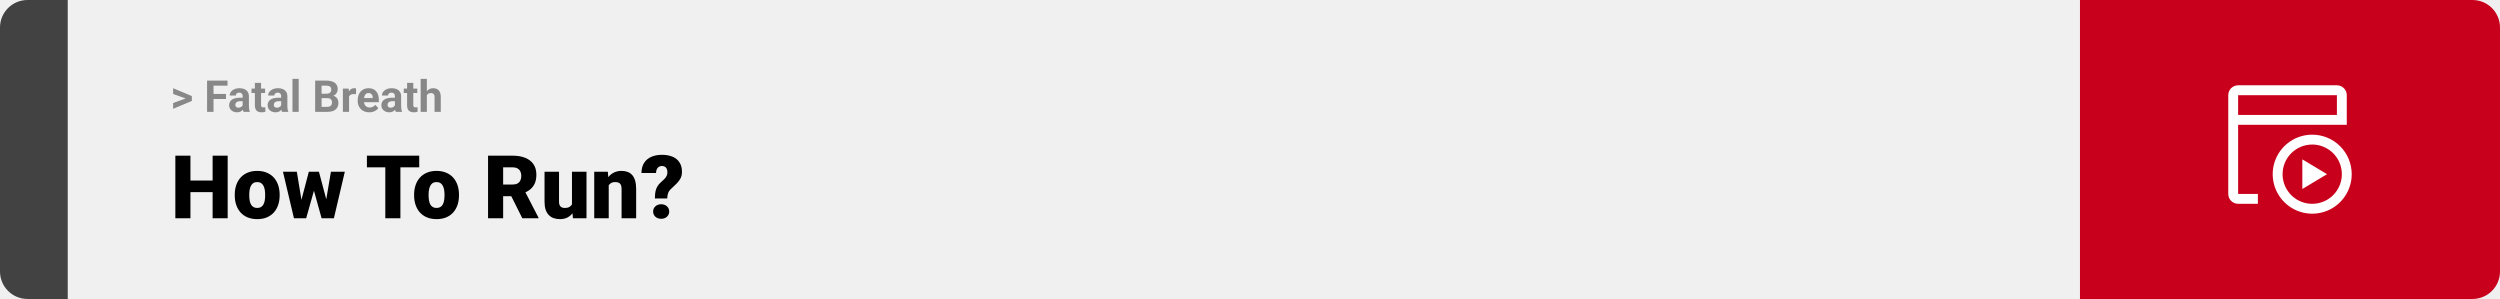
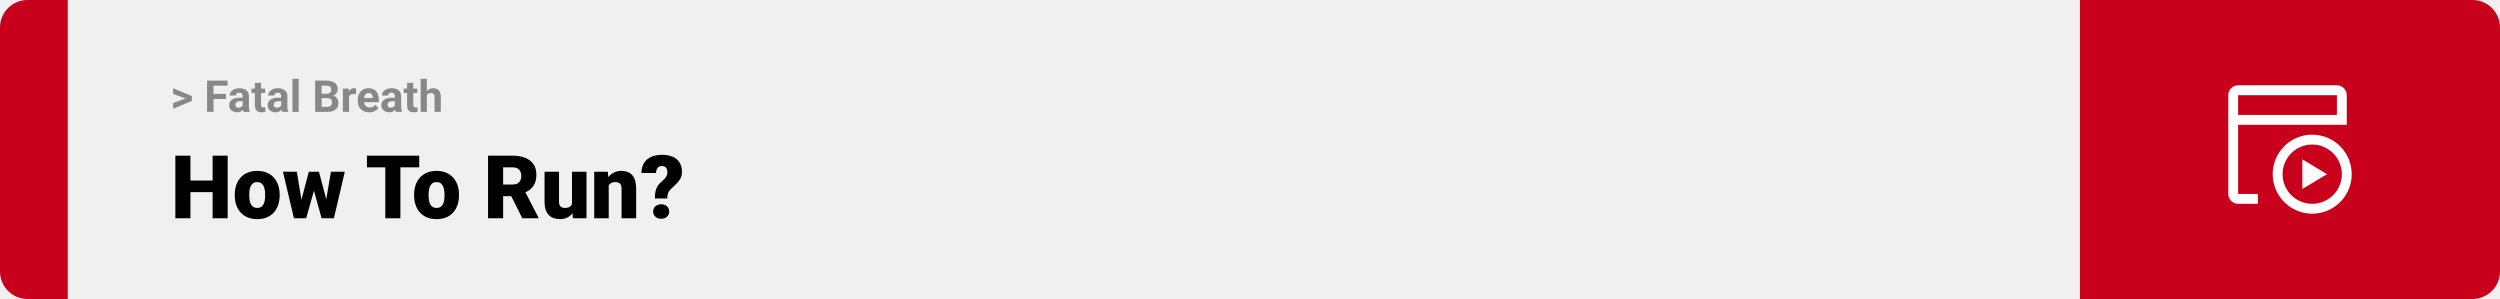
<svg xmlns="http://www.w3.org/2000/svg" width="1363" height="163" viewBox="0 0 1363 163" fill="none">
-   <path d="M0 15C0 6.716 6.716 0 15 0H37V163H15C6.716 163 0 156.284 0 148V15Z" fill="#424242" />
+   <path d="M0 15C0 6.716 6.716 0 15 0H37V163H15C6.716 163 0 156.284 0 148V15Z" fill="#C9001C" />
  <rect width="1097" height="163" transform="translate(37)" fill="#F0F0F0" />
  <path d="M101.906 53.922L94.394 51.238V48.086L104.602 52.375V54.637L101.906 53.922ZM94.394 56.172L101.918 53.43L104.602 52.785V55.035L94.394 59.324V56.172ZM116.414 43.938V61H112.898V43.938H116.414ZM123.211 51.227V53.969H115.453V51.227H123.211ZM124.031 43.938V46.691H115.453V43.938H124.031ZM132.305 58.141V52.492C132.305 52.086 132.238 51.738 132.105 51.449C131.973 51.152 131.766 50.922 131.484 50.758C131.211 50.594 130.855 50.512 130.418 50.512C130.043 50.512 129.719 50.578 129.445 50.711C129.172 50.836 128.961 51.02 128.812 51.262C128.664 51.496 128.59 51.773 128.59 52.094H125.215C125.215 51.555 125.34 51.043 125.59 50.559C125.84 50.074 126.203 49.648 126.68 49.281C127.156 48.906 127.723 48.613 128.379 48.402C129.043 48.191 129.785 48.086 130.605 48.086C131.59 48.086 132.465 48.25 133.23 48.578C133.996 48.906 134.598 49.398 135.035 50.055C135.48 50.711 135.703 51.531 135.703 52.516V57.941C135.703 58.637 135.746 59.207 135.832 59.652C135.918 60.09 136.043 60.473 136.207 60.801V61H132.797C132.633 60.656 132.508 60.227 132.422 59.711C132.344 59.188 132.305 58.664 132.305 58.141ZM132.75 53.277L132.773 55.188H130.887C130.441 55.188 130.055 55.238 129.727 55.34C129.398 55.441 129.129 55.586 128.918 55.773C128.707 55.953 128.551 56.164 128.449 56.406C128.355 56.648 128.309 56.914 128.309 57.203C128.309 57.492 128.375 57.754 128.508 57.988C128.641 58.215 128.832 58.395 129.082 58.527C129.332 58.652 129.625 58.715 129.961 58.715C130.469 58.715 130.91 58.613 131.285 58.41C131.66 58.207 131.949 57.957 132.152 57.66C132.363 57.363 132.473 57.082 132.48 56.816L133.371 58.246C133.246 58.566 133.074 58.898 132.855 59.242C132.645 59.586 132.375 59.91 132.047 60.215C131.719 60.512 131.324 60.758 130.863 60.953C130.402 61.141 129.855 61.234 129.223 61.234C128.418 61.234 127.688 61.074 127.031 60.754C126.383 60.426 125.867 59.977 125.484 59.406C125.109 58.828 124.922 58.172 124.922 57.438C124.922 56.773 125.047 56.184 125.297 55.668C125.547 55.152 125.914 54.719 126.398 54.367C126.891 54.008 127.504 53.738 128.238 53.559C128.973 53.371 129.824 53.277 130.793 53.277H132.75ZM144.516 48.32V50.711H137.133V48.32H144.516ZM138.961 45.191H142.336V57.18C142.336 57.547 142.383 57.828 142.477 58.023C142.578 58.219 142.727 58.355 142.922 58.434C143.117 58.504 143.363 58.539 143.66 58.539C143.871 58.539 144.059 58.531 144.223 58.516C144.395 58.492 144.539 58.469 144.656 58.445L144.668 60.93C144.379 61.023 144.066 61.098 143.73 61.152C143.395 61.207 143.023 61.234 142.617 61.234C141.875 61.234 141.227 61.113 140.672 60.871C140.125 60.621 139.703 60.223 139.406 59.676C139.109 59.129 138.961 58.41 138.961 57.52V45.191ZM153.281 58.141V52.492C153.281 52.086 153.215 51.738 153.082 51.449C152.949 51.152 152.742 50.922 152.461 50.758C152.188 50.594 151.832 50.512 151.395 50.512C151.02 50.512 150.695 50.578 150.422 50.711C150.148 50.836 149.938 51.02 149.789 51.262C149.641 51.496 149.566 51.773 149.566 52.094H146.191C146.191 51.555 146.316 51.043 146.566 50.559C146.816 50.074 147.18 49.648 147.656 49.281C148.133 48.906 148.699 48.613 149.355 48.402C150.02 48.191 150.762 48.086 151.582 48.086C152.566 48.086 153.441 48.25 154.207 48.578C154.973 48.906 155.574 49.398 156.012 50.055C156.457 50.711 156.68 51.531 156.68 52.516V57.941C156.68 58.637 156.723 59.207 156.809 59.652C156.895 60.09 157.02 60.473 157.184 60.801V61H153.773C153.609 60.656 153.484 60.227 153.398 59.711C153.32 59.188 153.281 58.664 153.281 58.141ZM153.727 53.277L153.75 55.188H151.863C151.418 55.188 151.031 55.238 150.703 55.34C150.375 55.441 150.105 55.586 149.895 55.773C149.684 55.953 149.527 56.164 149.426 56.406C149.332 56.648 149.285 56.914 149.285 57.203C149.285 57.492 149.352 57.754 149.484 57.988C149.617 58.215 149.809 58.395 150.059 58.527C150.309 58.652 150.602 58.715 150.938 58.715C151.445 58.715 151.887 58.613 152.262 58.41C152.637 58.207 152.926 57.957 153.129 57.66C153.34 57.363 153.449 57.082 153.457 56.816L154.348 58.246C154.223 58.566 154.051 58.898 153.832 59.242C153.621 59.586 153.352 59.91 153.023 60.215C152.695 60.512 152.301 60.758 151.84 60.953C151.379 61.141 150.832 61.234 150.199 61.234C149.395 61.234 148.664 61.074 148.008 60.754C147.359 60.426 146.844 59.977 146.461 59.406C146.086 58.828 145.898 58.172 145.898 57.438C145.898 56.773 146.023 56.184 146.273 55.668C146.523 55.152 146.891 54.719 147.375 54.367C147.867 54.008 148.48 53.738 149.215 53.559C149.949 53.371 150.801 53.277 151.77 53.277H153.727ZM162.844 43V61H159.457V43H162.844ZM178.5 53.512H174.117L174.094 51.098H177.773C178.422 51.098 178.953 51.016 179.367 50.852C179.781 50.68 180.09 50.434 180.293 50.113C180.504 49.785 180.609 49.387 180.609 48.918C180.609 48.387 180.508 47.957 180.305 47.629C180.109 47.301 179.801 47.062 179.379 46.914C178.965 46.766 178.43 46.691 177.773 46.691H175.336V61H171.82V43.938H177.773C178.766 43.938 179.652 44.031 180.434 44.219C181.223 44.406 181.891 44.691 182.438 45.074C182.984 45.457 183.402 45.941 183.691 46.527C183.98 47.105 184.125 47.793 184.125 48.59C184.125 49.293 183.965 49.941 183.645 50.535C183.332 51.129 182.836 51.613 182.156 51.988C181.484 52.363 180.605 52.57 179.52 52.609L178.5 53.512ZM178.348 61H173.156L174.527 58.258H178.348C178.965 58.258 179.469 58.16 179.859 57.965C180.25 57.762 180.539 57.488 180.727 57.145C180.914 56.801 181.008 56.406 181.008 55.961C181.008 55.461 180.922 55.027 180.75 54.66C180.586 54.293 180.32 54.012 179.953 53.816C179.586 53.613 179.102 53.512 178.5 53.512H175.113L175.137 51.098H179.355L180.164 52.047C181.203 52.031 182.039 52.215 182.672 52.598C183.312 52.973 183.777 53.461 184.066 54.062C184.363 54.664 184.512 55.309 184.512 55.996C184.512 57.09 184.273 58.012 183.797 58.762C183.32 59.504 182.621 60.062 181.699 60.438C180.785 60.812 179.668 61 178.348 61ZM190.312 51.086V61H186.938V48.32H190.113L190.312 51.086ZM194.133 48.238L194.074 51.367C193.91 51.344 193.711 51.324 193.477 51.309C193.25 51.285 193.043 51.273 192.855 51.273C192.379 51.273 191.965 51.336 191.613 51.461C191.27 51.578 190.98 51.754 190.746 51.988C190.52 52.223 190.348 52.508 190.23 52.844C190.121 53.18 190.059 53.562 190.043 53.992L189.363 53.781C189.363 52.961 189.445 52.207 189.609 51.52C189.773 50.824 190.012 50.219 190.324 49.703C190.645 49.188 191.035 48.789 191.496 48.508C191.957 48.227 192.484 48.086 193.078 48.086C193.266 48.086 193.457 48.102 193.652 48.133C193.848 48.156 194.008 48.191 194.133 48.238ZM201.328 61.234C200.344 61.234 199.461 61.078 198.68 60.766C197.898 60.445 197.234 60.004 196.688 59.441C196.148 58.879 195.734 58.227 195.445 57.484C195.156 56.734 195.012 55.938 195.012 55.094V54.625C195.012 53.664 195.148 52.785 195.422 51.988C195.695 51.191 196.086 50.5 196.594 49.914C197.109 49.328 197.734 48.879 198.469 48.566C199.203 48.246 200.031 48.086 200.953 48.086C201.852 48.086 202.648 48.234 203.344 48.531C204.039 48.828 204.621 49.25 205.09 49.797C205.566 50.344 205.926 51 206.168 51.766C206.41 52.523 206.531 53.367 206.531 54.297V55.703H196.453V53.453H203.215V53.195C203.215 52.727 203.129 52.309 202.957 51.941C202.793 51.566 202.543 51.27 202.207 51.051C201.871 50.832 201.441 50.723 200.918 50.723C200.473 50.723 200.09 50.82 199.77 51.016C199.449 51.211 199.188 51.484 198.984 51.836C198.789 52.188 198.641 52.602 198.539 53.078C198.445 53.547 198.398 54.062 198.398 54.625V55.094C198.398 55.602 198.469 56.07 198.609 56.5C198.758 56.93 198.965 57.301 199.23 57.613C199.504 57.926 199.832 58.168 200.215 58.34C200.605 58.512 201.047 58.598 201.539 58.598C202.148 58.598 202.715 58.48 203.238 58.246C203.77 58.004 204.227 57.641 204.609 57.156L206.25 58.938C205.984 59.32 205.621 59.688 205.16 60.039C204.707 60.391 204.16 60.68 203.52 60.906C202.879 61.125 202.148 61.234 201.328 61.234ZM215.297 58.141V52.492C215.297 52.086 215.23 51.738 215.098 51.449C214.965 51.152 214.758 50.922 214.477 50.758C214.203 50.594 213.848 50.512 213.41 50.512C213.035 50.512 212.711 50.578 212.438 50.711C212.164 50.836 211.953 51.02 211.805 51.262C211.656 51.496 211.582 51.773 211.582 52.094H208.207C208.207 51.555 208.332 51.043 208.582 50.559C208.832 50.074 209.195 49.648 209.672 49.281C210.148 48.906 210.715 48.613 211.371 48.402C212.035 48.191 212.777 48.086 213.598 48.086C214.582 48.086 215.457 48.25 216.223 48.578C216.988 48.906 217.59 49.398 218.027 50.055C218.473 50.711 218.695 51.531 218.695 52.516V57.941C218.695 58.637 218.738 59.207 218.824 59.652C218.91 60.09 219.035 60.473 219.199 60.801V61H215.789C215.625 60.656 215.5 60.227 215.414 59.711C215.336 59.188 215.297 58.664 215.297 58.141ZM215.742 53.277L215.766 55.188H213.879C213.434 55.188 213.047 55.238 212.719 55.34C212.391 55.441 212.121 55.586 211.91 55.773C211.699 55.953 211.543 56.164 211.441 56.406C211.348 56.648 211.301 56.914 211.301 57.203C211.301 57.492 211.367 57.754 211.5 57.988C211.633 58.215 211.824 58.395 212.074 58.527C212.324 58.652 212.617 58.715 212.953 58.715C213.461 58.715 213.902 58.613 214.277 58.41C214.652 58.207 214.941 57.957 215.145 57.66C215.355 57.363 215.465 57.082 215.473 56.816L216.363 58.246C216.238 58.566 216.066 58.898 215.848 59.242C215.637 59.586 215.367 59.91 215.039 60.215C214.711 60.512 214.316 60.758 213.855 60.953C213.395 61.141 212.848 61.234 212.215 61.234C211.41 61.234 210.68 61.074 210.023 60.754C209.375 60.426 208.859 59.977 208.477 59.406C208.102 58.828 207.914 58.172 207.914 57.438C207.914 56.773 208.039 56.184 208.289 55.668C208.539 55.152 208.906 54.719 209.391 54.367C209.883 54.008 210.496 53.738 211.23 53.559C211.965 53.371 212.816 53.277 213.785 53.277H215.742ZM227.508 48.32V50.711H220.125V48.32H227.508ZM221.953 45.191H225.328V57.18C225.328 57.547 225.375 57.828 225.469 58.023C225.57 58.219 225.719 58.355 225.914 58.434C226.109 58.504 226.355 58.539 226.652 58.539C226.863 58.539 227.051 58.531 227.215 58.516C227.387 58.492 227.531 58.469 227.648 58.445L227.66 60.93C227.371 61.023 227.059 61.098 226.723 61.152C226.387 61.207 226.016 61.234 225.609 61.234C224.867 61.234 224.219 61.113 223.664 60.871C223.117 60.621 222.695 60.223 222.398 59.676C222.102 59.129 221.953 58.41 221.953 57.52V45.191ZM232.723 43V61H229.348V43H232.723ZM232.242 54.215H231.316C231.324 53.332 231.441 52.52 231.668 51.777C231.895 51.027 232.219 50.379 232.641 49.832C233.062 49.277 233.566 48.848 234.152 48.543C234.746 48.238 235.402 48.086 236.121 48.086C236.746 48.086 237.312 48.176 237.82 48.355C238.336 48.527 238.777 48.809 239.145 49.199C239.52 49.582 239.809 50.086 240.012 50.711C240.215 51.336 240.316 52.094 240.316 52.984V61H236.918V52.961C236.918 52.398 236.836 51.957 236.672 51.637C236.516 51.309 236.285 51.078 235.98 50.945C235.684 50.805 235.316 50.734 234.879 50.734C234.395 50.734 233.98 50.824 233.637 51.004C233.301 51.184 233.031 51.434 232.828 51.754C232.625 52.066 232.477 52.434 232.383 52.855C232.289 53.277 232.242 53.73 232.242 54.215Z" fill="#888888" />
  <path d="M118.594 98.422V104.75H101.086V98.422H118.594ZM103.828 84.875V119H95.602V84.875H103.828ZM124.125 84.875V119H115.922V84.875H124.125ZM127.992 106.578V106.086C127.992 104.227 128.258 102.516 128.789 100.953C129.32 99.375 130.102 98.008 131.133 96.852C132.164 95.695 133.438 94.797 134.953 94.156C136.469 93.5 138.219 93.172 140.203 93.172C142.203 93.172 143.961 93.5 145.477 94.156C147.008 94.797 148.289 95.695 149.32 96.852C150.352 98.008 151.133 99.375 151.664 100.953C152.195 102.516 152.461 104.227 152.461 106.086V106.578C152.461 108.422 152.195 110.133 151.664 111.711C151.133 113.273 150.352 114.641 149.32 115.812C148.289 116.969 147.016 117.867 145.5 118.508C143.984 119.148 142.234 119.469 140.25 119.469C138.266 119.469 136.508 119.148 134.977 118.508C133.445 117.867 132.164 116.969 131.133 115.812C130.102 114.641 129.32 113.273 128.789 111.711C128.258 110.133 127.992 108.422 127.992 106.578ZM135.891 106.086V106.578C135.891 107.531 135.961 108.422 136.102 109.25C136.242 110.078 136.477 110.805 136.805 111.43C137.133 112.039 137.578 112.516 138.141 112.859C138.703 113.203 139.406 113.375 140.25 113.375C141.078 113.375 141.766 113.203 142.312 112.859C142.875 112.516 143.32 112.039 143.648 111.43C143.977 110.805 144.211 110.078 144.352 109.25C144.492 108.422 144.562 107.531 144.562 106.578V106.086C144.562 105.164 144.492 104.297 144.352 103.484C144.211 102.656 143.977 101.93 143.648 101.305C143.32 100.664 142.875 100.164 142.312 99.805C141.75 99.445 141.047 99.266 140.203 99.266C139.375 99.266 138.68 99.445 138.117 99.805C137.57 100.164 137.133 100.664 136.805 101.305C136.477 101.93 136.242 102.656 136.102 103.484C135.961 104.297 135.891 105.164 135.891 106.086ZM163.688 111.453L168.375 93.641H173.32L171.562 102.57L166.922 119H162.961L163.688 111.453ZM161.836 93.641L164.742 111.312L165.07 119H160.266L154.266 93.641H161.836ZM177.492 110.938L180.422 93.641H187.992L182.039 119H177.234L177.492 110.938ZM173.883 93.641L178.617 111.406L179.344 119H175.336L170.789 102.617L169.102 93.641H173.883ZM218.297 84.875V119H210.07V84.875H218.297ZM228.562 84.875V91.227H200.039V84.875H228.562ZM225.773 106.578V106.086C225.773 104.227 226.039 102.516 226.57 100.953C227.102 99.375 227.883 98.008 228.914 96.852C229.945 95.695 231.219 94.797 232.734 94.156C234.25 93.5 236 93.172 237.984 93.172C239.984 93.172 241.742 93.5 243.258 94.156C244.789 94.797 246.07 95.695 247.102 96.852C248.133 98.008 248.914 99.375 249.445 100.953C249.977 102.516 250.242 104.227 250.242 106.086V106.578C250.242 108.422 249.977 110.133 249.445 111.711C248.914 113.273 248.133 114.641 247.102 115.812C246.07 116.969 244.797 117.867 243.281 118.508C241.766 119.148 240.016 119.469 238.031 119.469C236.047 119.469 234.289 119.148 232.758 118.508C231.227 117.867 229.945 116.969 228.914 115.812C227.883 114.641 227.102 113.273 226.57 111.711C226.039 110.133 225.773 108.422 225.773 106.578ZM233.672 106.086V106.578C233.672 107.531 233.742 108.422 233.883 109.25C234.023 110.078 234.258 110.805 234.586 111.43C234.914 112.039 235.359 112.516 235.922 112.859C236.484 113.203 237.188 113.375 238.031 113.375C238.859 113.375 239.547 113.203 240.094 112.859C240.656 112.516 241.102 112.039 241.43 111.43C241.758 110.805 241.992 110.078 242.133 109.25C242.273 108.422 242.344 107.531 242.344 106.578V106.086C242.344 105.164 242.273 104.297 242.133 103.484C241.992 102.656 241.758 101.93 241.43 101.305C241.102 100.664 240.656 100.164 240.094 99.805C239.531 99.445 238.828 99.266 237.984 99.266C237.156 99.266 236.461 99.445 235.898 99.805C235.352 100.164 234.914 100.664 234.586 101.305C234.258 101.93 234.023 102.656 233.883 103.484C233.742 104.297 233.672 105.164 233.672 106.086ZM266.086 84.875H279.516C282.141 84.875 284.422 85.266 286.359 86.047C288.297 86.828 289.789 87.984 290.836 89.516C291.898 91.047 292.43 92.938 292.43 95.188C292.43 97.141 292.125 98.773 291.516 100.086C290.906 101.398 290.055 102.484 288.961 103.344C287.883 104.188 286.625 104.883 285.188 105.43L282.492 106.953H271.219L271.172 100.602H279.516C280.562 100.602 281.43 100.414 282.117 100.039C282.805 99.664 283.32 99.133 283.664 98.445C284.023 97.742 284.203 96.906 284.203 95.938C284.203 94.953 284.023 94.109 283.664 93.406C283.305 92.703 282.773 92.164 282.07 91.789C281.383 91.414 280.531 91.227 279.516 91.227H274.312V119H266.086V84.875ZM284.766 119L277.219 103.906L285.938 103.859L293.578 118.648V119H284.766ZM311.836 112.836V93.641H319.758V119H312.352L311.836 112.836ZM312.586 107.68L314.648 107.633C314.648 109.336 314.445 110.914 314.039 112.367C313.633 113.805 313.031 115.055 312.234 116.117C311.453 117.18 310.484 118.008 309.328 118.602C308.188 119.18 306.867 119.469 305.367 119.469C304.117 119.469 302.969 119.297 301.922 118.953C300.891 118.594 300 118.039 299.25 117.289C298.5 116.523 297.914 115.547 297.492 114.359C297.086 113.156 296.883 111.719 296.883 110.047V93.641H304.781V110.094C304.781 110.656 304.852 111.141 304.992 111.547C305.133 111.953 305.336 112.297 305.602 112.578C305.867 112.844 306.195 113.047 306.586 113.188C306.992 113.312 307.453 113.375 307.969 113.375C309.156 113.375 310.086 113.125 310.758 112.625C311.43 112.125 311.898 111.445 312.164 110.586C312.445 109.727 312.586 108.758 312.586 107.68ZM331.875 99.055V119H323.977V93.641H331.383L331.875 99.055ZM330.938 105.453L329.086 105.5C329.086 103.562 329.32 101.836 329.789 100.32C330.258 98.789 330.922 97.492 331.781 96.43C332.641 95.367 333.664 94.562 334.852 94.016C336.055 93.453 337.391 93.172 338.859 93.172C340.031 93.172 341.102 93.344 342.07 93.688C343.055 94.031 343.898 94.586 344.602 95.352C345.32 96.117 345.867 97.133 346.242 98.398C346.633 99.648 346.828 101.195 346.828 103.039V119H338.883V103.016C338.883 102 338.742 101.227 338.461 100.695C338.18 100.148 337.773 99.773 337.242 99.57C336.711 99.367 336.062 99.266 335.297 99.266C334.484 99.266 333.797 99.422 333.234 99.734C332.672 100.047 332.219 100.484 331.875 101.047C331.547 101.594 331.305 102.242 331.148 102.992C331.008 103.742 330.938 104.562 330.938 105.453ZM363.773 108.195H357.047C357.047 106.82 357.141 105.609 357.328 104.562C357.531 103.5 357.875 102.547 358.359 101.703C358.844 100.859 359.5 100.078 360.328 99.359C361.062 98.75 361.695 98.164 362.227 97.602C362.758 97.039 363.164 96.469 363.445 95.891C363.727 95.312 363.867 94.695 363.867 94.039C363.867 93.227 363.75 92.562 363.516 92.047C363.297 91.531 362.961 91.148 362.508 90.898C362.07 90.633 361.516 90.5 360.844 90.5C360.297 90.5 359.781 90.633 359.297 90.898C358.828 91.164 358.445 91.578 358.148 92.141C357.852 92.688 357.688 93.414 357.656 94.32H349.711C349.758 91.992 350.273 90.102 351.258 88.648C352.258 87.18 353.586 86.109 355.242 85.438C356.914 84.75 358.781 84.406 360.844 84.406C363.125 84.406 365.086 84.758 366.727 85.461C368.367 86.164 369.625 87.211 370.5 88.602C371.375 89.977 371.812 91.672 371.812 93.688C371.812 95.031 371.555 96.203 371.039 97.203C370.539 98.188 369.859 99.109 369 99.969C368.156 100.812 367.211 101.719 366.164 102.688C365.258 103.484 364.641 104.297 364.312 105.125C363.984 105.938 363.805 106.961 363.773 108.195ZM356.086 115.32C356.086 114.195 356.492 113.258 357.305 112.508C358.117 111.742 359.172 111.359 360.469 111.359C361.766 111.359 362.82 111.742 363.633 112.508C364.445 113.258 364.852 114.195 364.852 115.32C364.852 116.445 364.445 117.391 363.633 118.156C362.82 118.906 361.766 119.281 360.469 119.281C359.172 119.281 358.117 118.906 357.305 118.156C356.492 117.391 356.086 116.445 356.086 115.32Z" fill="black" />
  <path d="M1134 0H1348C1356.28 0 1363 6.716 1363 15V148C1363 156.284 1356.28 163 1348 163H1134V0Z" fill="#C9001C" />
  <path d="M1260.62 78.808C1263.81 78.808 1266.93 79.755 1269.59 81.53C1272.25 83.305 1274.32 85.828 1275.54 88.78C1276.76 91.731 1277.08 94.98 1276.46 98.113C1275.84 101.247 1274.3 104.125 1272.04 106.384C1269.78 108.643 1266.9 110.182 1263.77 110.805C1260.63 111.428 1257.39 111.108 1254.43 109.886C1251.48 108.663 1248.96 106.593 1247.18 103.936C1245.41 101.28 1244.46 98.156 1244.46 94.962C1244.46 90.677 1246.16 86.569 1249.19 83.539C1252.22 80.51 1256.33 78.808 1260.62 78.808ZM1260.62 73.423C1256.36 73.423 1252.19 74.686 1248.65 77.053C1245.11 79.42 1242.35 82.784 1240.72 86.719C1239.09 90.655 1238.66 94.986 1239.49 99.164C1240.32 103.342 1242.37 107.179 1245.39 110.192C1248.4 113.204 1252.24 115.255 1256.41 116.086C1260.59 116.917 1264.92 116.491 1268.86 114.861C1272.79 113.23 1276.16 110.47 1278.52 106.928C1280.89 103.386 1282.15 99.222 1282.15 94.962C1282.15 89.249 1279.88 83.771 1275.85 79.732C1271.81 75.692 1266.33 73.423 1260.62 73.423Z" fill="white" />
  <path d="M1274.08 46.5H1220.23C1218.8 46.5 1217.43 47.067 1216.42 48.077C1215.41 49.087 1214.85 50.456 1214.85 51.885V105.731C1214.85 107.159 1215.41 108.528 1216.42 109.538C1217.43 110.548 1218.8 111.115 1220.23 111.115H1231V105.731H1220.23V68.038H1279.46V51.885C1279.46 50.456 1278.89 49.087 1277.88 48.077C1276.87 47.067 1275.5 46.5 1274.08 46.5ZM1220.23 62.654V51.885H1274.08V62.654H1220.23Z" fill="white" />
  <path d="M1255.23 86.885V103.039L1268.69 94.962L1255.23 86.885Z" fill="white" />
</svg>
